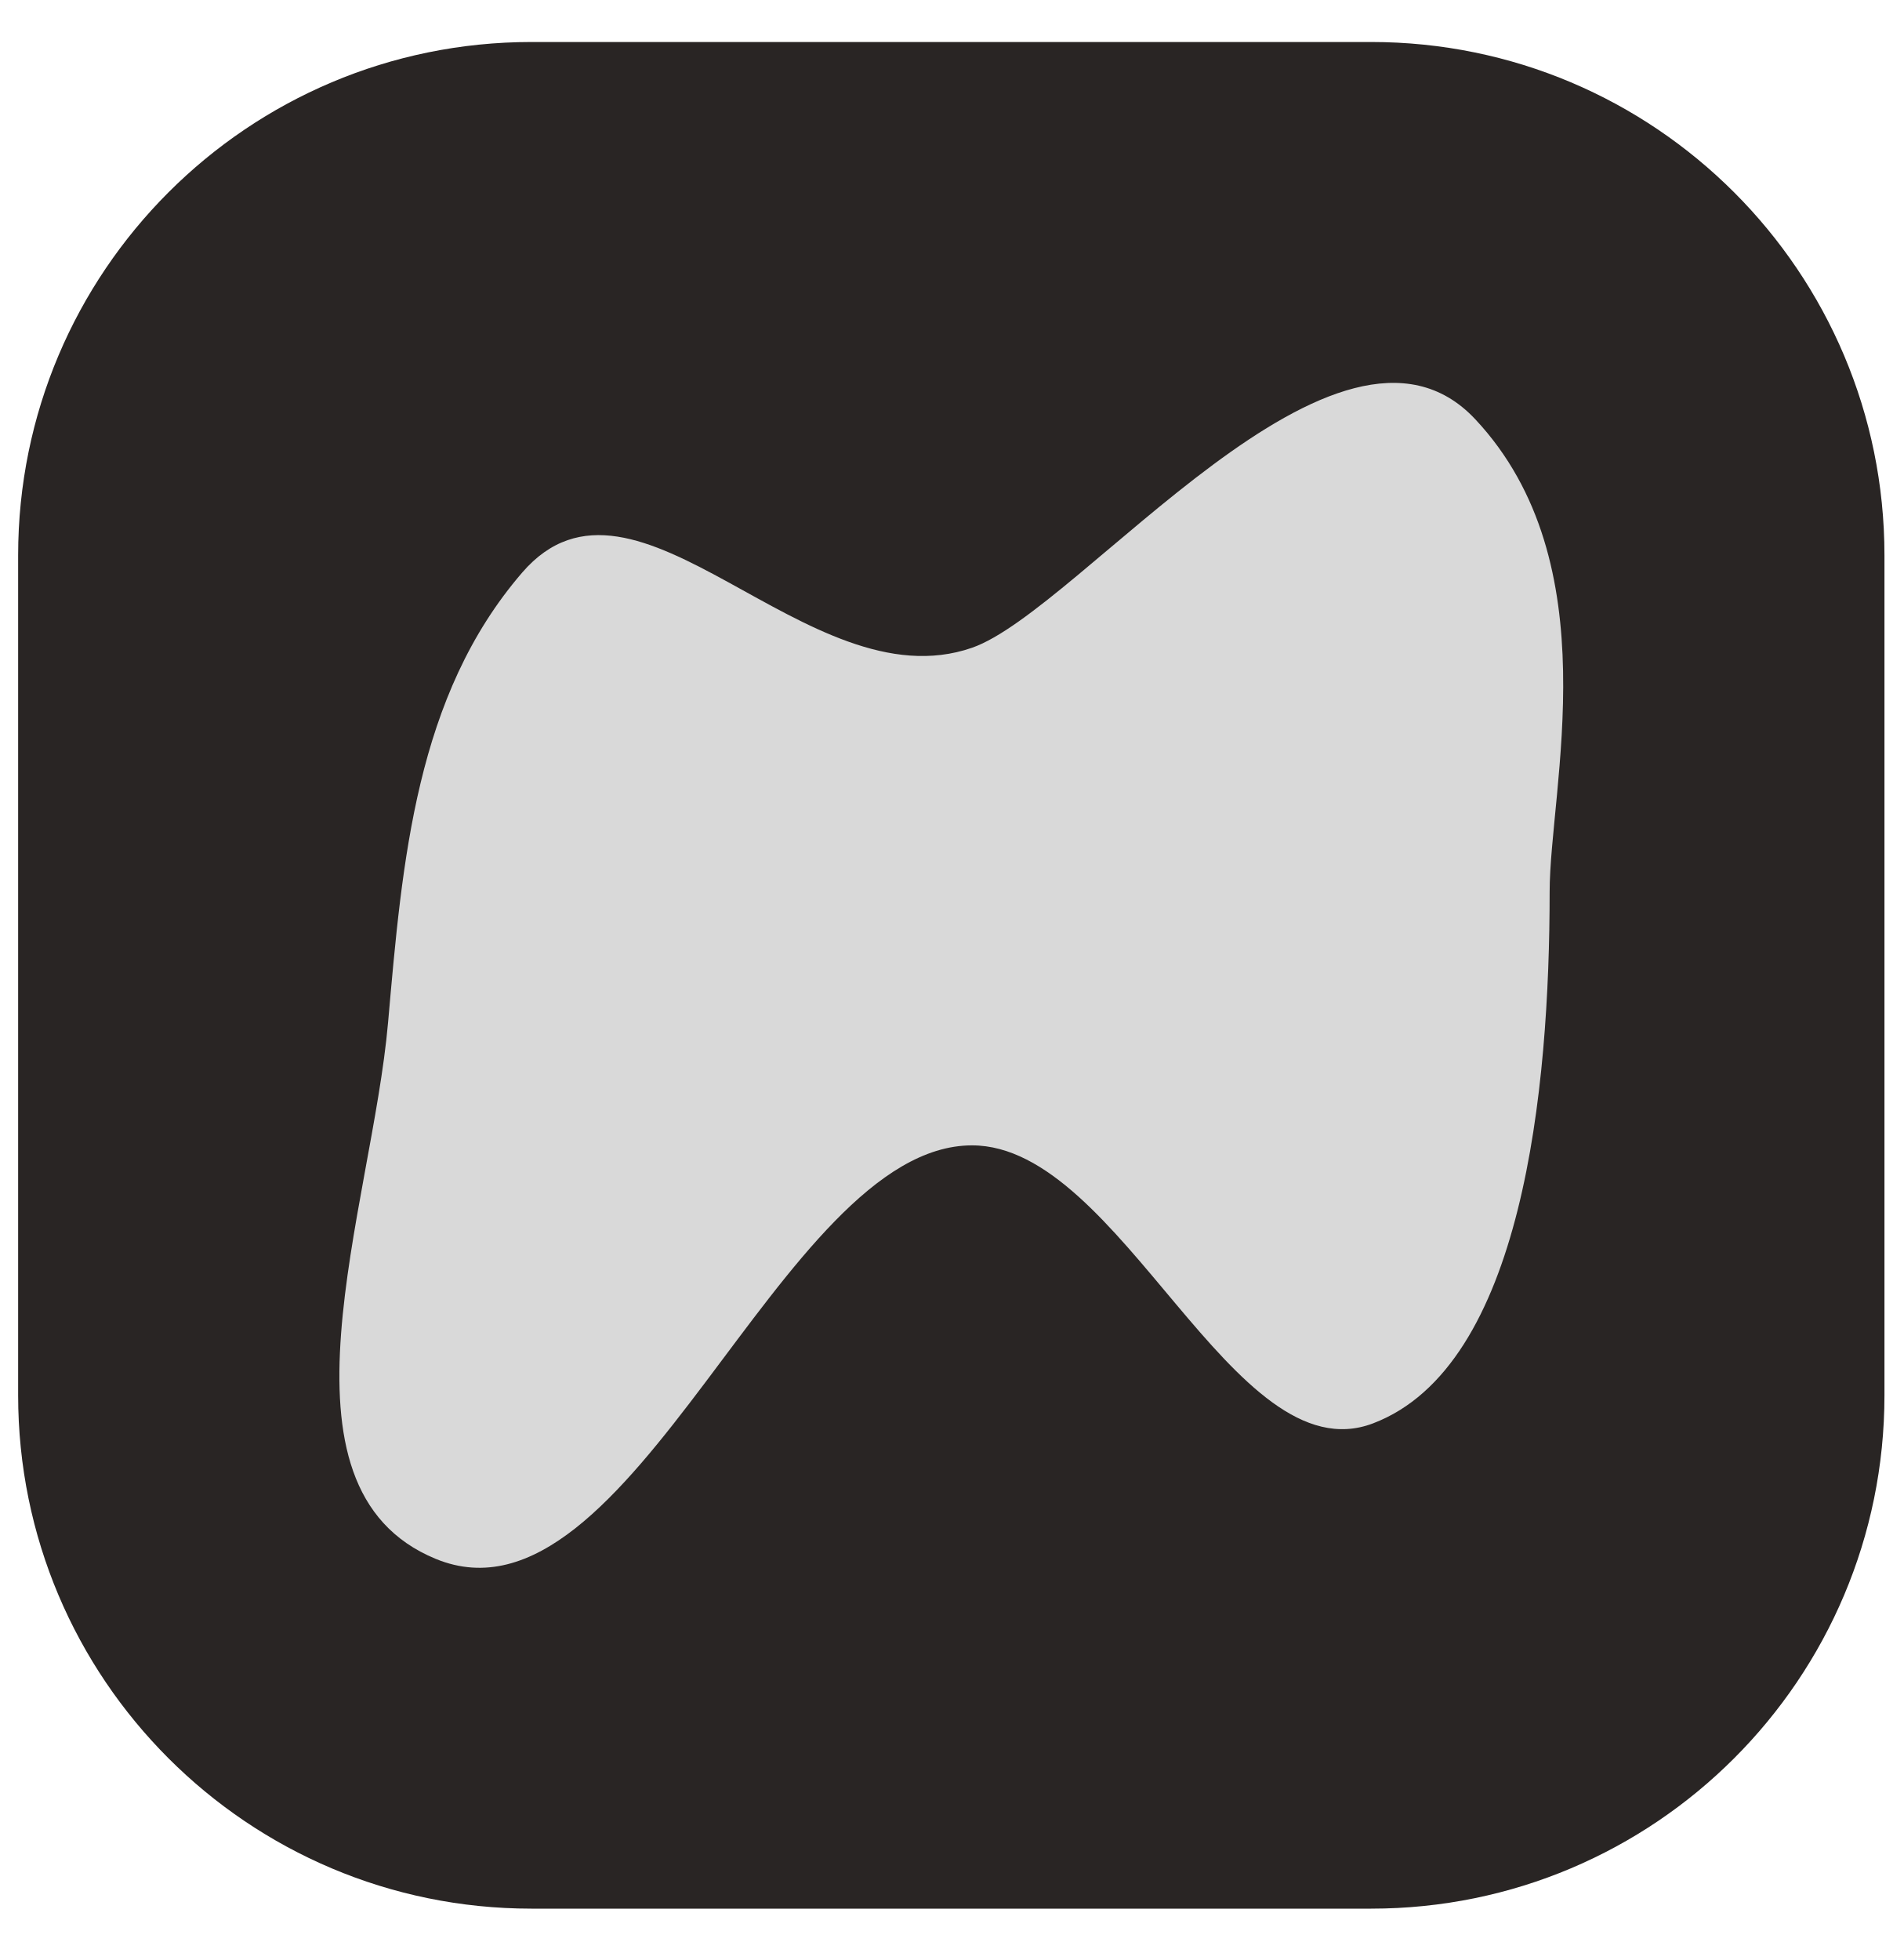
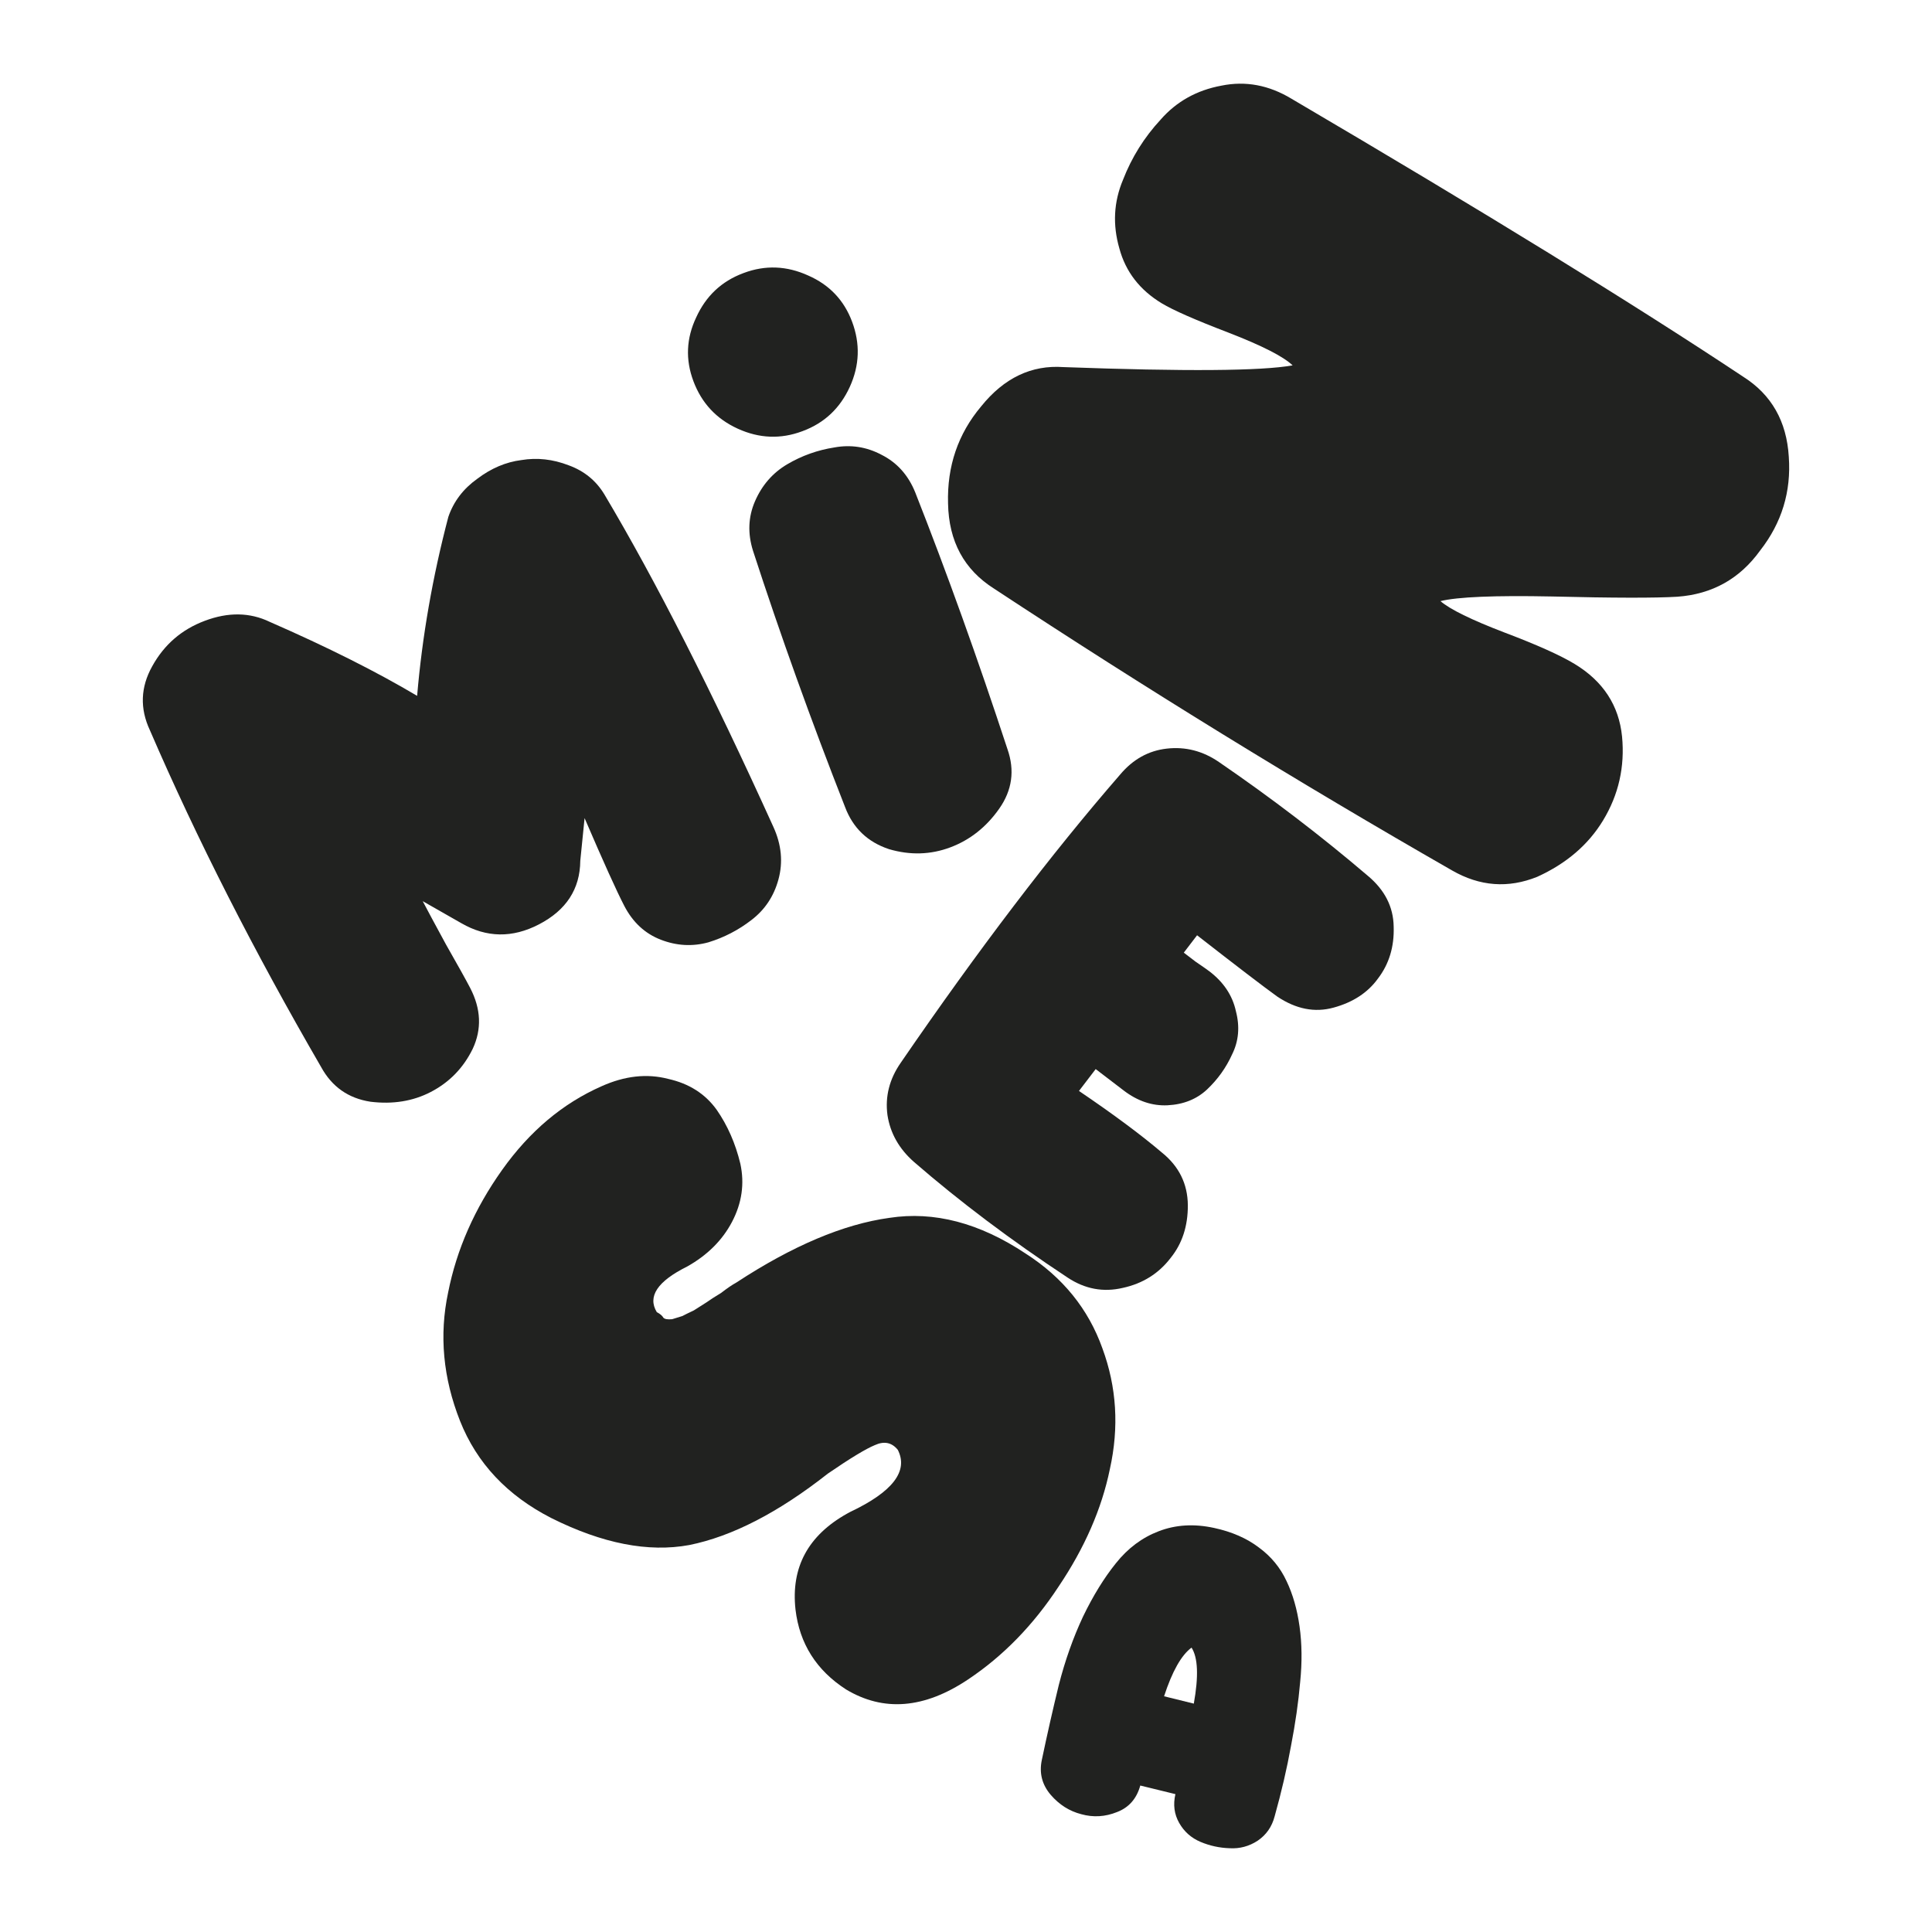
- <svg xmlns="http://www.w3.org/2000/svg" width="34" height="35" viewBox="0 0 34 35" fill="none">
-   <rect x="0.324" y="0.75" width="33.333" height="33.333" rx="9.167" fill="#292524" />
-   <path fill-rule="evenodd" clip-rule="evenodd" d="M17.361 11.567C19.29 10.896 23.912 4.883 26.35 7.488C28.759 10.062 27.677 14.082 27.677 15.926C27.677 19.447 27.203 24.4 24.521 25.418C22.022 26.366 20.033 20.453 17.361 20.453C13.923 20.453 11.287 29.28 7.782 27.837C4.7 26.568 6.64 21.578 6.931 18.259C7.185 15.365 7.428 12.425 9.326 10.225C11.363 7.863 14.414 12.591 17.361 11.567Z" fill="#D9D9D9" />
+ <svg xmlns="http://www.w3.org/2000/svg" viewBox="0 0 400 400" fill="none" preserveAspectRatio="xMidYMid meet">
+   <style>
+ 						@keyframes fadeIn {
+ 							from {
+ 								opacity: 0;
+ 							}
+ 							to {
+ 								opacity: 1;
+ 							}
+ 						}
+ 
+ 						#element-6 {
+ 							animation: fade-in 1s ease 0s 1 normal forwards;
+ 						}
+ 
+ 						@keyframes fadeIn {
+ 							from {
+ 								opacity: 0;
+ 							}
+ 							to {
+ 								opacity: 1;
+ 							}
+ 						}
+ 
+ 						#element-5 {
+ 							animation: fade-in 1s ease 0.2s 1 normal forwards;
+ 						}
+ 
+ 						@keyframes fadeIn {
+ 							from {
+ 								opacity: 0;
+ 							}
+ 							to {
+ 								opacity: 1;
+ 							}
+ 						}
+ 
+ 						#element-4 {
+ 							animation: fade-in 1s ease 0.4s 1 normal forwards;
+ 						}
+ 
+ 						@keyframes fadeIn {
+ 							from {
+ 								opacity: 0;
+ 							}
+ 							to {
+ 								opacity: 1;
+ 							}
+ 						}
+ 
+ 						#element-3 {
+ 							animation: fade-in 1s ease 0.6s 1 normal forwards;
+ 						}
+ 
+ 						@keyframes fadeIn {
+ 							from {
+ 								opacity: 0;
+ 							}
+ 							to {
+ 								opacity: 1;
+ 							}
+ 						}
+ 
+ 						#element-2 {
+ 							animation: fade-in 1s ease 0.8s 1 normal forwards;
+ 						}
+ 
+ 						@keyframes fadeIn {
+ 							from {
+ 								opacity: 0;
+ 							}
+ 							to {
+ 								opacity: 1;
+ 							}
+ 						}
+ 
+ 						#element-1 {
+ 							animation: fade-in 1s ease 1s 1 normal forwards;
+ 						}
+ 
+ 						@keyframes float {
+ 							0%,
+ 							100% {
+ 								transform: translateY(0px);
+ 							}
+ 							50% {
+ 								transform: translateY(-10px);
+ 							}
+ 						}
+ 
+ 						#element-1 {
+ 							animation: float 3s ease-in-out 0.8s infinite
+ 								alternate forwards;
+ 						}
+ 
+ 						@keyframes float {
+ 							0%,
+ 							100% {
+ 								transform: translateY(0px);
+ 							}
+ 							50% {
+ 								transform: translateY(-10px);
+ 							}
+ 						}
+ 
+ 						#element-2 {
+ 							animation: float 2.9s ease-in-out 0.7s infinite
+ 								alternate forwards;
+ 						}
+ 
+ 						@keyframes float {
+ 							0%,
+ 							100% {
+ 								transform: translateY(0px);
+ 							}
+ 							50% {
+ 								transform: translateY(-10px);
+ 							}
+ 						}
+ 
+ 						#element-3 {
+ 							animation: float 2.7s ease-in-out 1s infinite
+ 								alternate forwards;
+ 						}
+ 
+ 						@keyframes float {
+ 							0%,
+ 							100% {
+ 								transform: translateY(0px);
+ 							}
+ 							50% {
+ 								transform: translateY(-10px);
+ 							}
+ 						}
+ 
+ 						#element-4 {
+ 							animation: float 2.5s ease-in-out 0.8s infinite
+ 								alternate forwards;
+ 						}
+ 
+ 						@keyframes float {
+ 							0%,
+ 							100% {
+ 								transform: translateY(0px);
+ 							}
+ 							50% {
+ 								transform: translateY(-10px);
+ 							}
+ 						}
+ 
+ 						#element-5 {
+ 							animation: float 2.7s ease-in-out 0.7s infinite
+ 								alternate forwards;
+ 						}
+ 
+ 						@keyframes float {
+ 							0%,
+ 							100% {
+ 								transform: translateY(0px);
+ 							}
+ 							50% {
+ 								transform: translateY(-10px);
+ 							}
+ 						}
+ 
+ 						#element-6 {
+ 							animation: float 2.8s ease-in-out 0.4s infinite
+ 								alternate forwards;
+ 						}
+ 					</style>
+   <path d="M215.695 364.397C216.817 359.051 217.991 353.867 219.217 348.847C220.514 343.782 222.18 339.075 224.216 334.725C226.308 330.388 228.583 326.696 231.039 323.649C233.508 320.545 236.463 318.337 239.902 317.026C243.412 315.671 247.233 315.443 251.365 316.343C255.039 317.136 258.132 318.487 260.642 320.397C263.166 322.249 265.071 324.561 266.357 327.331C267.656 330.044 268.556 333.177 269.057 336.73C269.558 340.283 269.601 344.121 269.186 348.245C268.827 352.382 268.196 356.787 267.291 361.461C266.444 366.147 265.315 371.009 263.903 376.047C263.341 378.208 262.166 379.894 260.377 381.106C258.601 382.261 256.673 382.778 254.591 382.656C252.496 382.591 250.487 382.155 248.565 381.347C246.642 380.538 245.167 379.231 244.14 377.425C243.113 375.619 242.851 373.629 243.356 371.455L236.083 369.675C235.331 372.395 233.73 374.223 231.282 375.162C228.82 376.157 226.344 376.306 223.853 375.607C221.407 374.978 219.305 373.646 217.547 371.61C215.745 369.503 215.128 367.099 215.695 364.397ZM241.009 351.196L247.166 352.716C248.183 347.044 248.025 343.179 246.695 341.122C244.584 342.681 242.689 346.039 241.009 351.196Z" fill="#212220" id="element-1" />
+   <path d="M142.282 262.216C136.119 265.276 134.019 268.424 135.981 271.661C136.67 272.024 137.126 272.411 137.35 272.822C137.634 273.119 138.241 273.219 139.172 273.123C140.049 272.852 140.751 272.635 141.277 272.472C141.688 272.248 142.48 271.859 143.654 271.304C144.773 270.573 145.656 270.011 146.303 269.619C147.011 269.112 148.012 268.465 149.307 267.68C150.547 266.72 151.578 266.017 152.401 265.57C164.063 257.925 174.641 253.45 184.134 252.145C193.398 250.719 202.81 253.187 212.369 259.549C220.044 264.476 225.332 271.007 228.234 279.141C231.197 287.16 231.713 295.504 229.784 304.172C228.097 312.382 224.554 320.493 219.154 328.505C213.931 336.464 207.695 342.862 200.448 347.699C191.375 353.774 182.94 354.463 175.144 349.766C169.017 345.801 165.536 340.296 164.701 333.252C163.728 324.521 167.297 317.891 175.408 313.363L176.025 313.028C184.825 308.863 188.112 304.579 185.884 300.176C184.64 298.639 183.05 298.314 181.114 299.201C179.24 299.974 176.003 301.936 171.406 305.089C161.128 313.171 151.556 318.103 142.691 319.886C134.238 321.445 124.726 319.585 114.156 314.304C105.024 309.636 98.723 302.938 95.253 294.211C91.729 285.309 90.905 276.435 92.78 267.592C94.54 258.687 98.265 250.232 103.954 242.225C109.643 234.219 116.504 228.444 124.536 224.901C129.344 222.74 133.942 222.23 138.331 223.37C142.665 224.335 146.016 226.468 148.383 229.771C150.636 233.014 152.269 236.736 153.281 240.939C154.179 245.081 153.598 249.104 151.54 253.009C149.542 256.798 146.456 259.867 142.282 262.216Z" fill="#212220" id="element-2" />
+   <path d="M252.431 157.812C263.288 165.252 273.537 173.086 283.179 181.313C286.696 184.247 288.485 187.758 288.545 191.848C288.683 195.997 287.599 199.58 285.293 202.597C283.183 205.518 280.117 207.525 276.096 208.618C272.211 209.692 268.323 208.927 264.433 206.321C261.512 204.211 255.981 199.983 247.841 193.639L245.092 197.236C245.401 197.472 246.213 198.093 247.528 199.098C248.98 200.085 249.937 200.756 250.402 201.111C253.341 203.357 255.166 206.1 255.876 209.339C256.723 212.56 256.462 215.546 255.094 218.299C253.862 221.033 252.136 223.452 249.916 225.554C247.756 227.579 245.02 228.674 241.708 228.838C238.532 228.985 235.514 227.964 232.651 225.777L226.85 221.343L223.391 225.868C230.494 230.684 236.2 234.922 240.509 238.583C244.085 241.44 245.892 245.088 245.93 249.528C245.949 253.831 244.767 257.462 242.384 260.42C239.901 263.669 236.601 265.742 232.484 266.639C228.444 267.595 224.634 266.889 221.053 264.519C209.323 256.779 198.705 248.786 189.2 240.541C186.129 237.825 184.308 234.596 183.738 230.852C183.228 227.031 184.137 223.436 186.465 220.069C202.51 196.673 217.666 176.764 231.933 160.342C234.571 157.211 237.771 155.429 241.533 154.996C245.432 154.545 249.064 155.484 252.431 157.812Z" fill="#212220" id="element-3" />
+   <path d="M267.404 20.45C307.16 43.814 338.331 62.997 360.916 77.999C366.76 81.701 369.905 87.222 370.35 94.563C370.869 101.781 368.895 108.249 364.427 113.967C360.206 119.834 354.487 123.027 347.27 123.546C342.722 123.827 334.06 123.81 321.285 123.495C309.474 123.258 301.787 123.578 298.226 124.455C300.222 126.167 304.638 128.332 311.474 130.95C318.187 133.493 323.023 135.659 325.983 137.449C331.901 141.027 335.184 146.042 335.829 152.494C336.426 158.748 335.121 164.527 331.915 169.829C328.859 174.884 324.311 178.786 318.272 181.533C312.259 183.959 306.379 183.519 300.632 180.213C268.865 162.016 237.263 142.573 205.825 121.881C199.611 117.956 196.431 112.076 196.284 104.242C196.063 96.531 198.347 89.829 203.136 84.137C207.876 78.247 213.556 75.536 220.177 76.003C245.38 76.928 261.196 76.809 267.625 75.645C265.704 73.809 261.263 71.546 254.304 68.853C247.467 66.235 242.878 64.218 240.535 62.802C235.973 60.043 233.045 56.252 231.751 51.429C230.335 46.532 230.585 41.8 232.504 37.235C234.299 32.595 236.895 28.44 240.293 24.77C243.568 21.024 247.764 18.679 252.883 17.732C257.878 16.711 262.718 17.617 267.404 20.45Z" fill="#212220" id="element-4" />
+   <path d="M166.239 89.231L166.097 89.285C161.64 90.954 157.196 90.78 152.765 88.763C148.333 86.747 145.265 83.463 143.561 78.911C141.892 74.454 142.083 70.058 144.136 65.721C146.152 61.29 149.389 58.24 153.846 56.571L153.988 56.517C158.444 54.849 162.888 55.022 167.32 57.039C171.716 58.961 174.748 62.15 176.417 66.607C178.122 71.158 177.965 75.65 175.949 80.081C173.932 84.512 170.696 87.562 166.239 89.231ZM189.485 101.934C196.055 118.611 202.423 136.337 208.589 155.111C210.127 159.509 209.557 163.615 206.877 167.43C204.197 171.244 200.818 173.915 196.74 175.442C192.663 176.969 188.438 177.092 184.066 175.81C179.622 174.339 176.584 171.422 174.95 167.06C167.919 149.15 161.569 131.472 155.9 114.025C154.776 110.445 154.908 107.044 156.296 103.821C157.743 100.468 159.972 97.903 162.983 96.127C165.994 94.351 169.235 93.191 172.708 92.647C176.145 92.009 179.416 92.514 182.52 94.163C185.719 95.776 188.041 98.366 189.485 101.934Z" fill="#212220" id="element-5" />
+   <path d="M125.16 102.41C135.742 120.191 147.395 143.119 160.118 171.194C161.802 174.883 162.149 178.524 161.159 182.116C160.212 185.571 158.351 188.361 155.574 190.484C152.886 192.561 149.92 194.098 146.673 195.096C143.381 196.004 140.095 195.825 136.816 194.559C133.537 193.293 131.012 190.952 129.242 187.536C127.658 184.479 124.921 178.427 121.032 169.381L120.141 178.225C120.089 184.067 117.232 188.456 111.568 191.391C106.084 194.233 100.739 194.152 95.533 191.147L87.519 186.576C88.311 188.104 89.916 191.092 92.335 195.541C94.845 199.943 96.518 202.953 97.357 204.571C99.593 208.886 99.767 213.073 97.878 217.131C95.943 221.099 93.042 224.084 89.176 226.087C85.49 227.997 81.334 228.669 76.706 228.101C72.122 227.398 68.714 225.001 66.481 220.913C52.548 196.885 40.732 173.643 31.033 151.184C28.93 146.686 29.093 142.268 31.521 137.931C33.993 133.457 37.616 130.325 42.39 128.536C47.255 126.699 51.739 126.77 55.843 128.749C67.784 133.966 77.957 139.072 86.362 144.068C87.407 131.78 89.561 119.431 92.823 107.021C93.91 103.835 95.91 101.202 98.823 99.122C101.69 96.952 104.728 95.663 107.938 95.254C111.191 94.709 114.457 95.07 117.736 96.335C120.968 97.511 123.443 99.536 125.16 102.41Z" fill="#212220" id="element-6" />
</svg>
